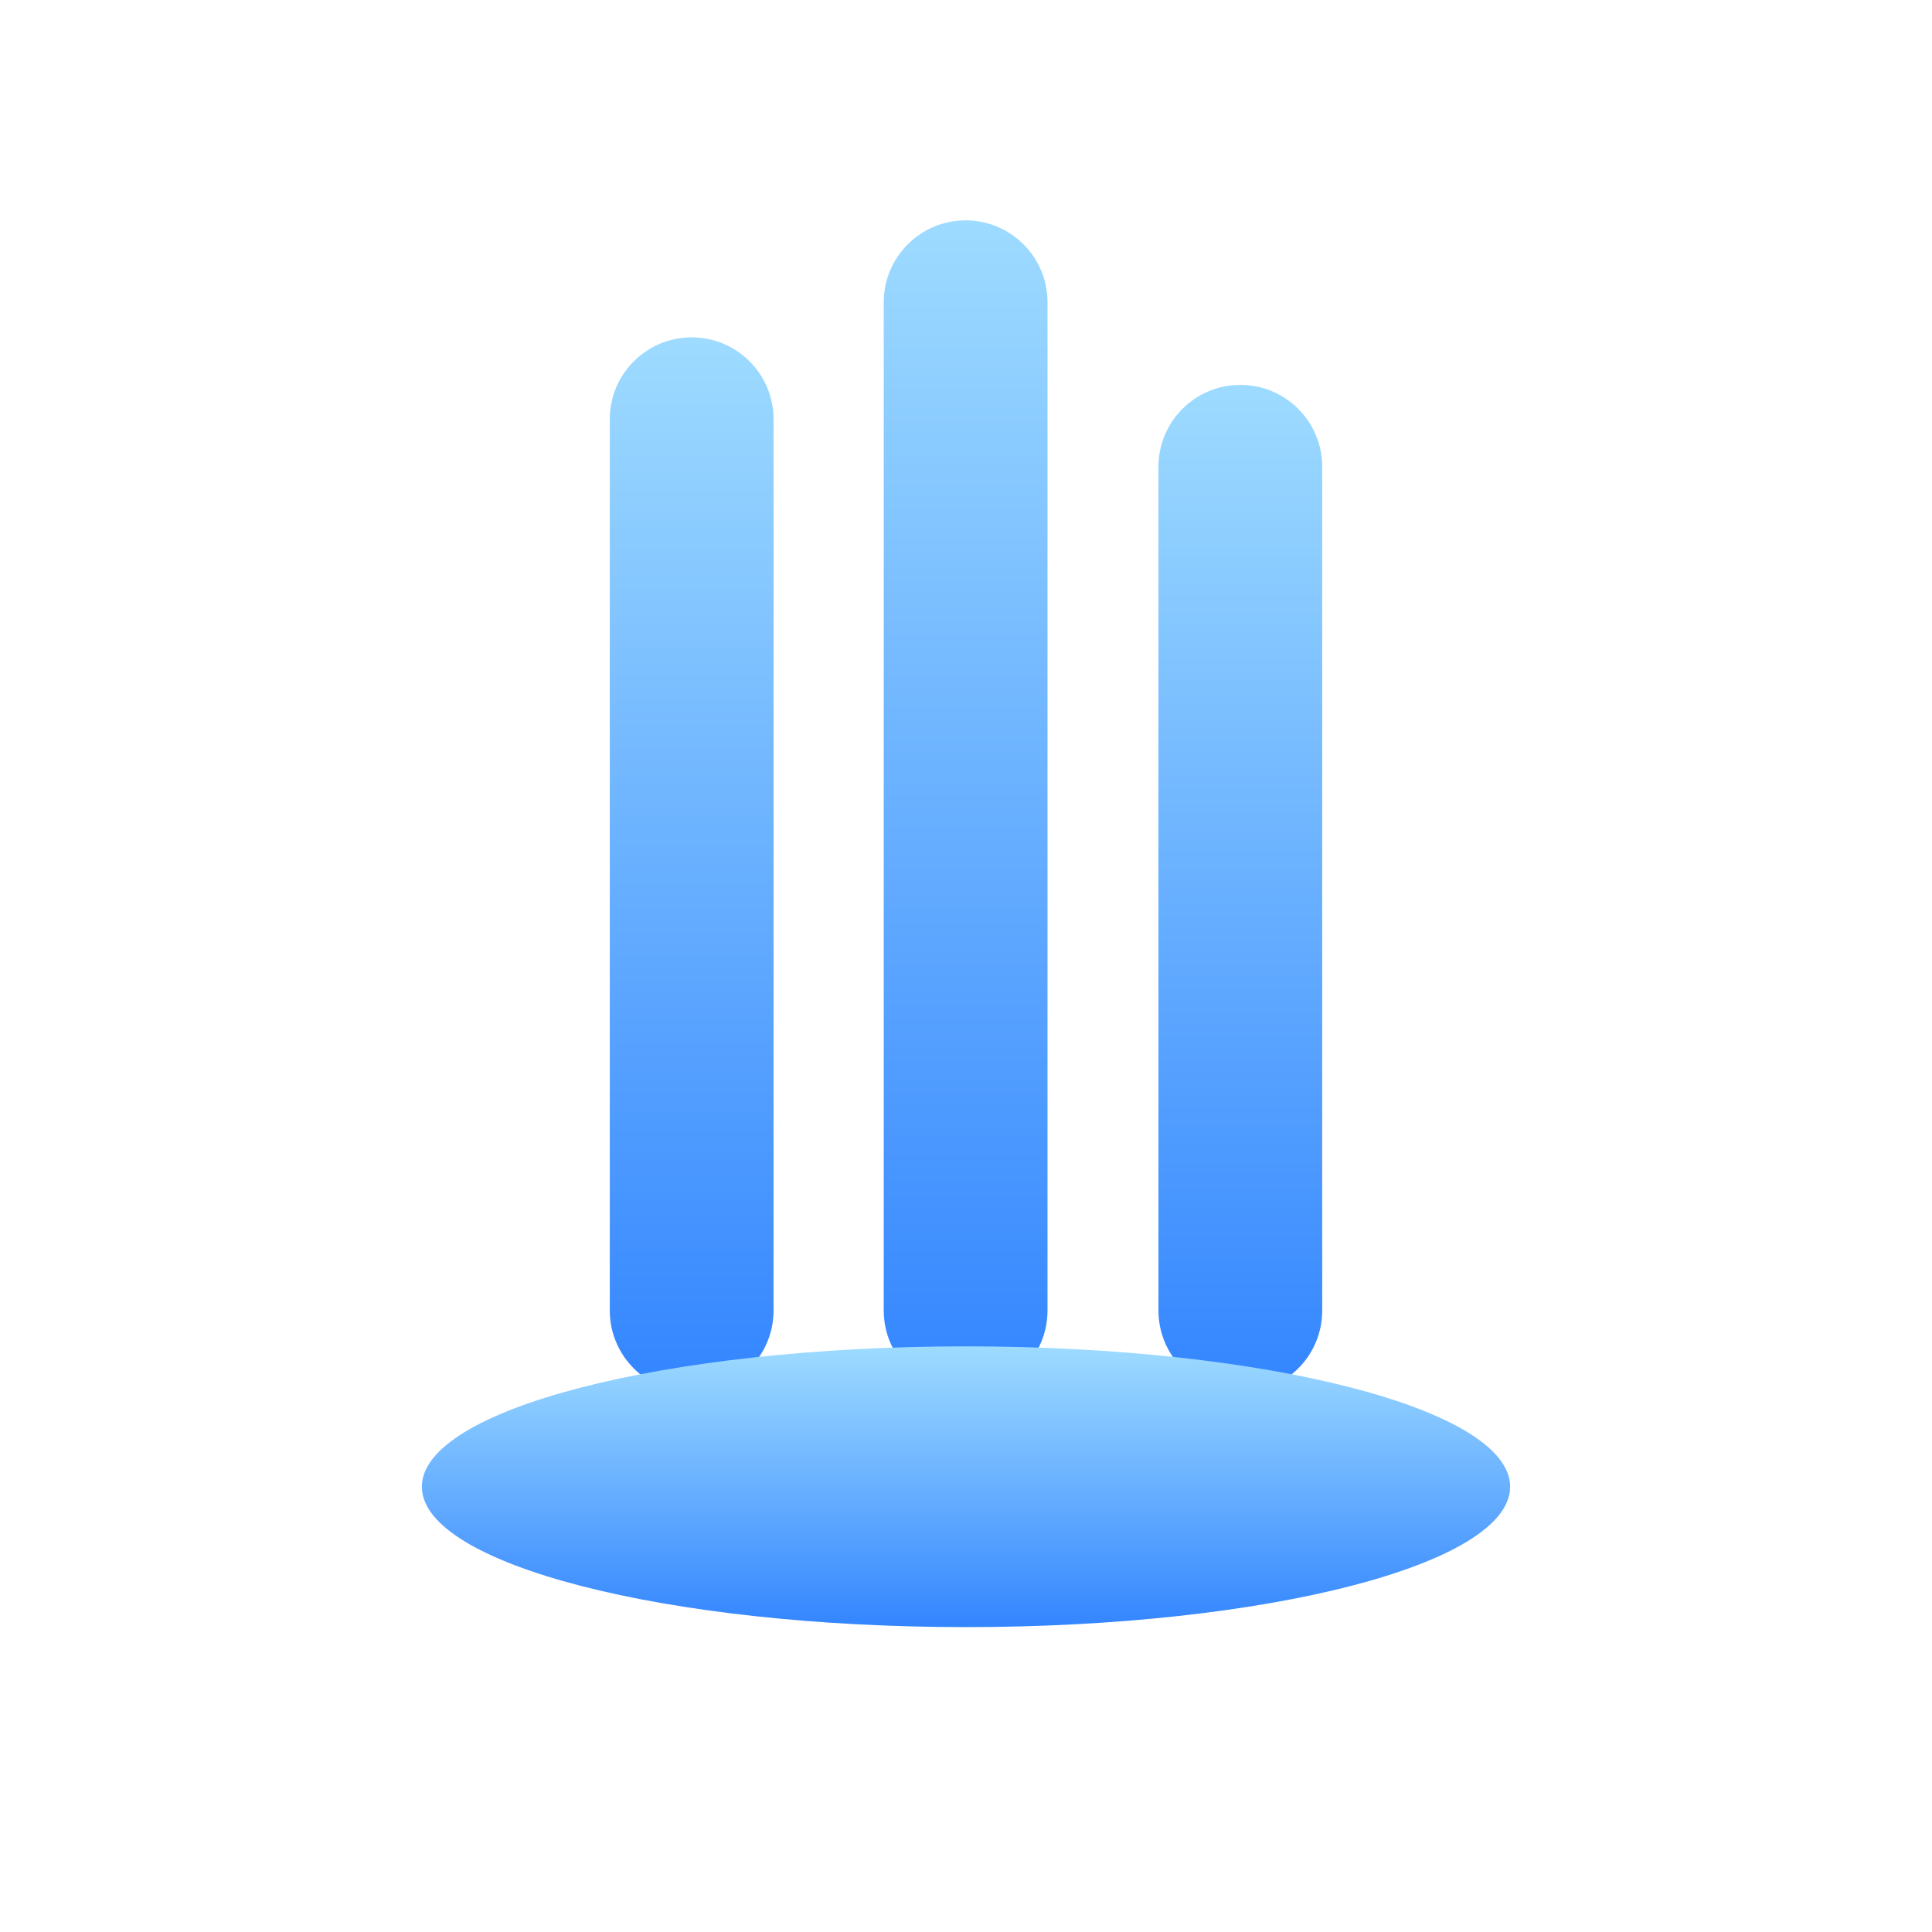
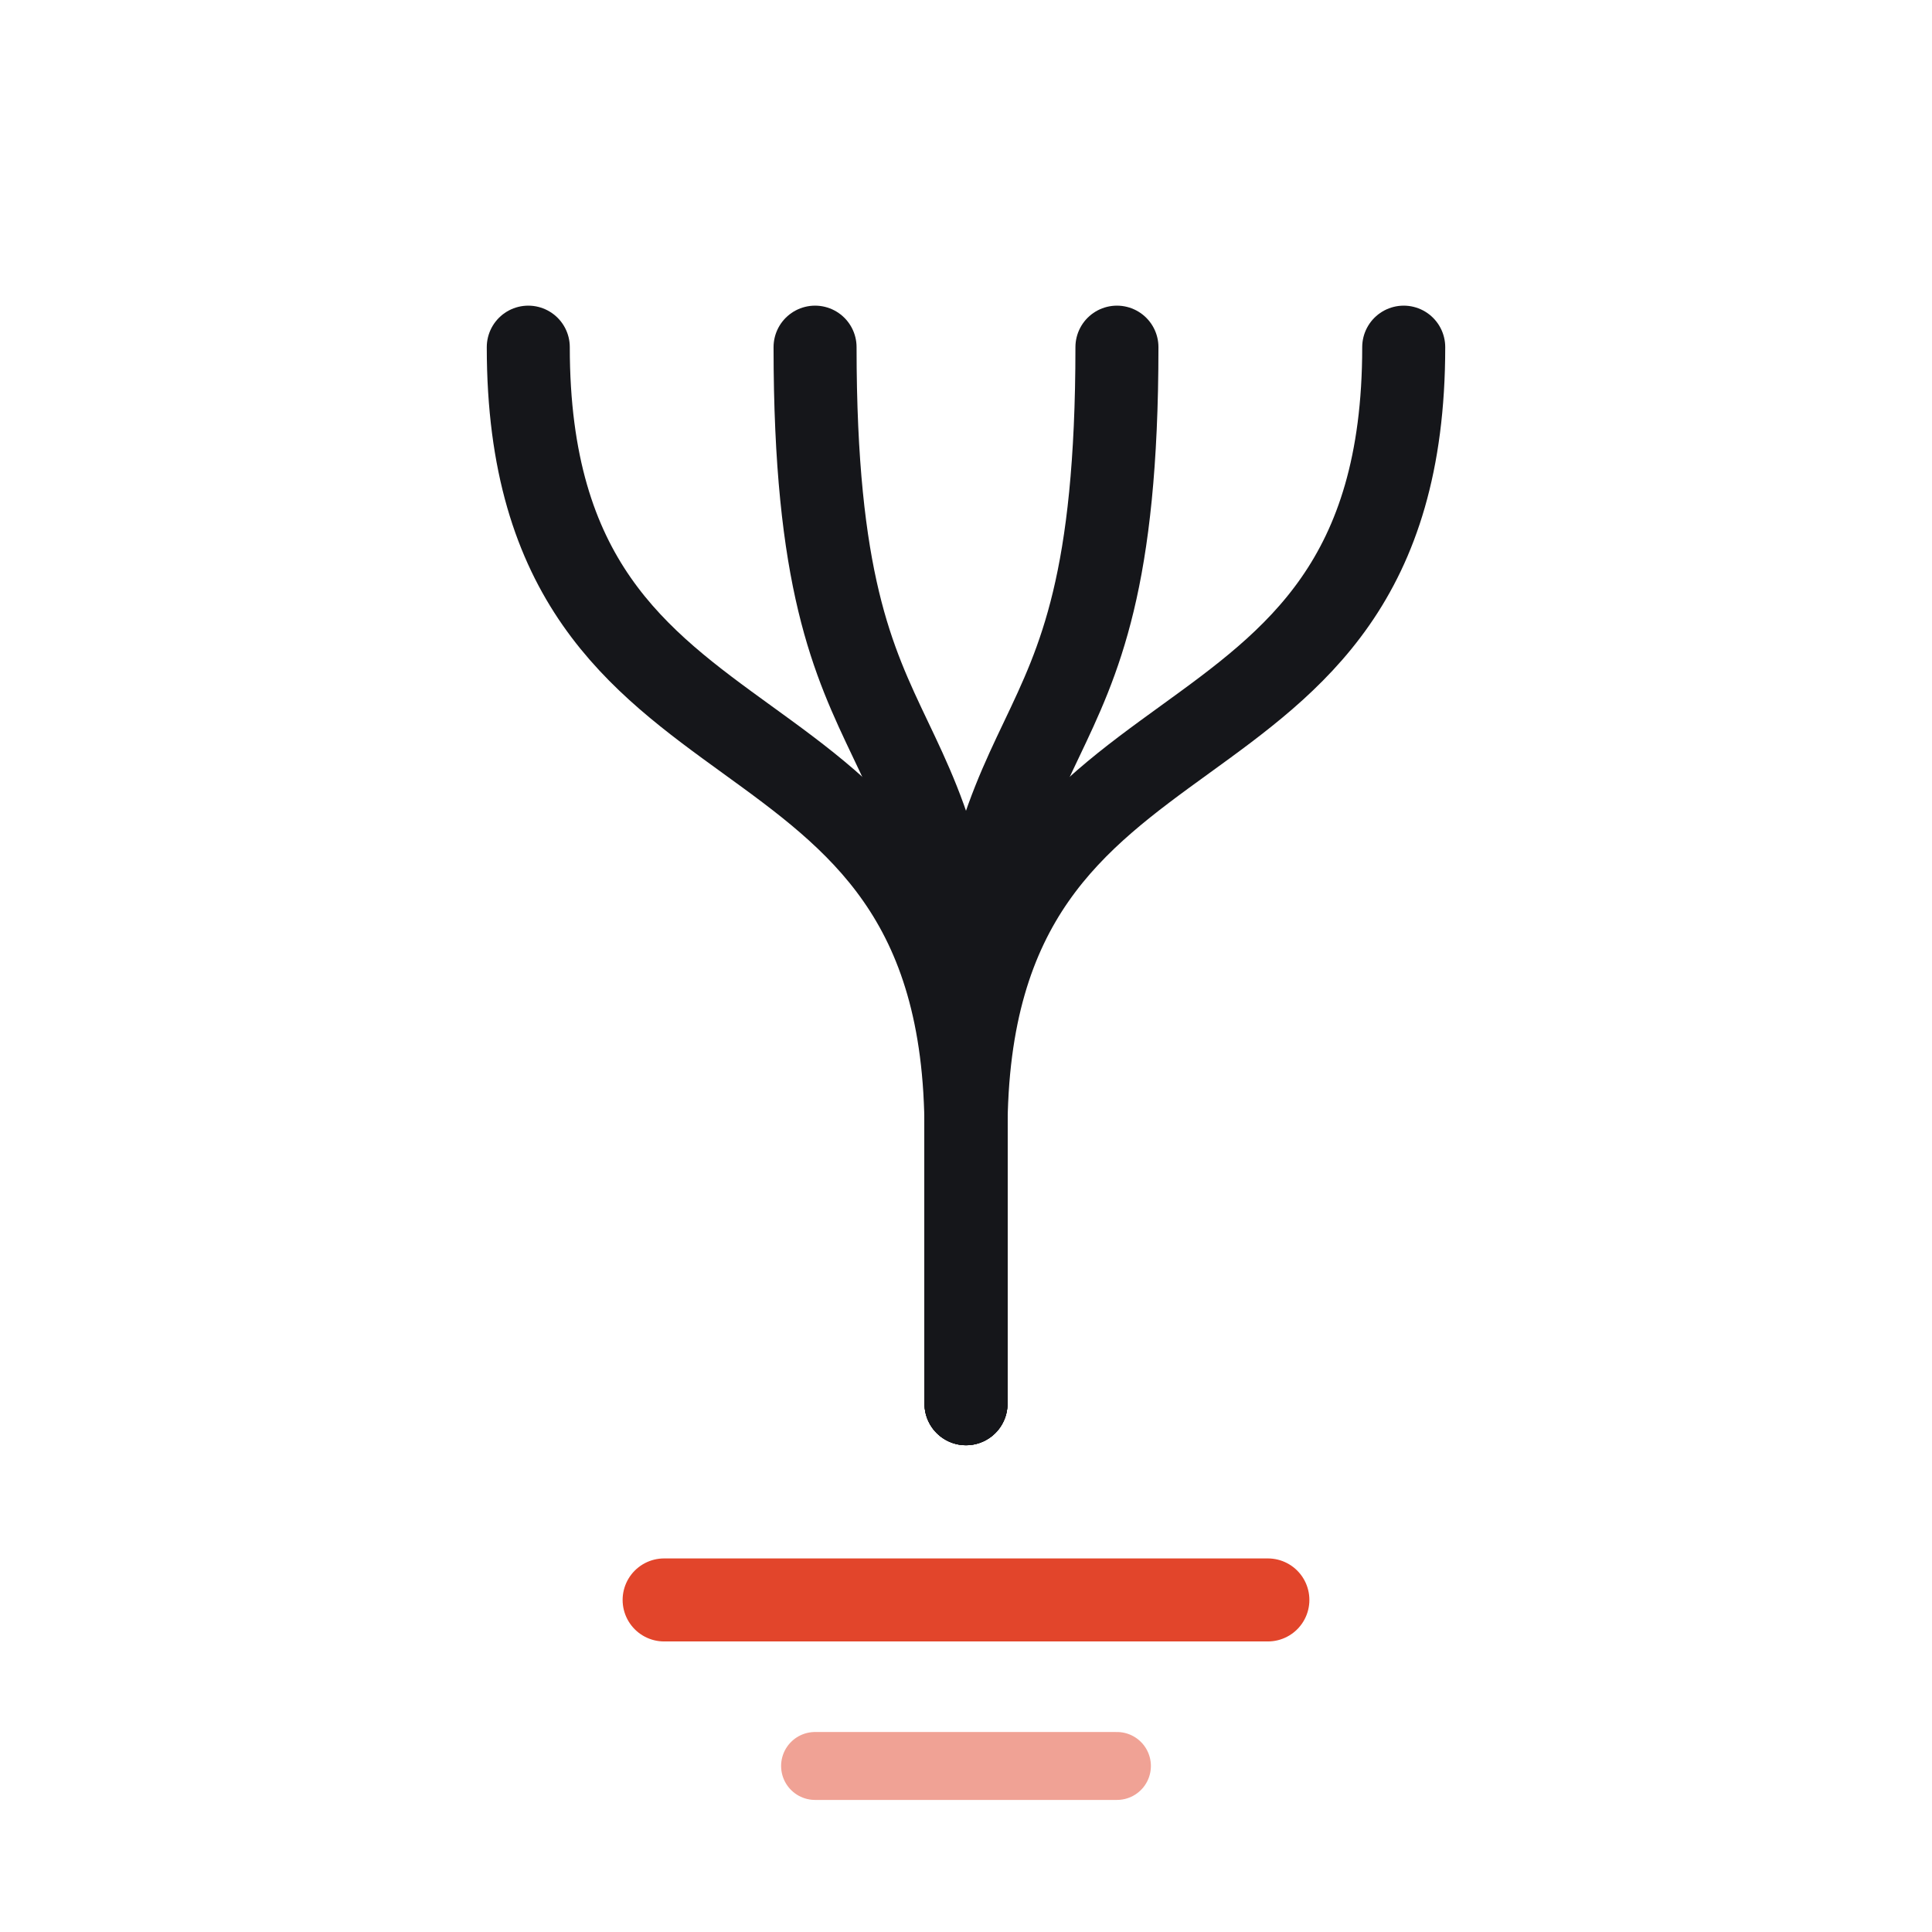
<svg xmlns="http://www.w3.org/2000/svg" viewBox="0 0 256 256">
-   <defs>
-     <linearGradient id="w" x1="0" y1="0" x2="0" y2="1">
-       <stop offset="0" stop-color="#9EDBFF" />
-       <stop offset="1" stop-color="#3385FF" />
-     </linearGradient>
-   </defs>
-   <g class="" fill="url(#w)">
-     <rect x="80.8" y="44.7" width="21.7" height="139.8" rx="10.85" />
-     <rect x="117.1" y="29.2" width="21.7" height="155.3" rx="10.85" />
-     <rect x="153.5" y="51.0" width="21.7" height="133.5" rx="10.85" />
+   <g fill="none" stroke="#15161A" stroke-width="11" stroke-linecap="round" stroke-linejoin="round">
+     <path class="" d="M70,46 C70,108 128,88 128,150 L128,186" />
+     <path class="" d="M108,46 C108,108 128,88 128,150 L128,186" />
+     <path class="" d="M148,46 C148,108 128,88 128,150 L128,186" />
+     <path class="" d="M186,46 C186,108 128,88 128,150 L128,186" />
  </g>
-   <g class="" fill="url(#w)">
-     <ellipse cx="128" cy="197" rx="72.1" ry="18.6" />
+   <g class="" fill="none" stroke="#E2452B" stroke-linecap="round">
+     <path d="M88,212 L168,212" stroke-width="11" />
+     <path d="M108,234 L148,234" stroke-width="9" opacity=".5" />
  </g>
</svg>
